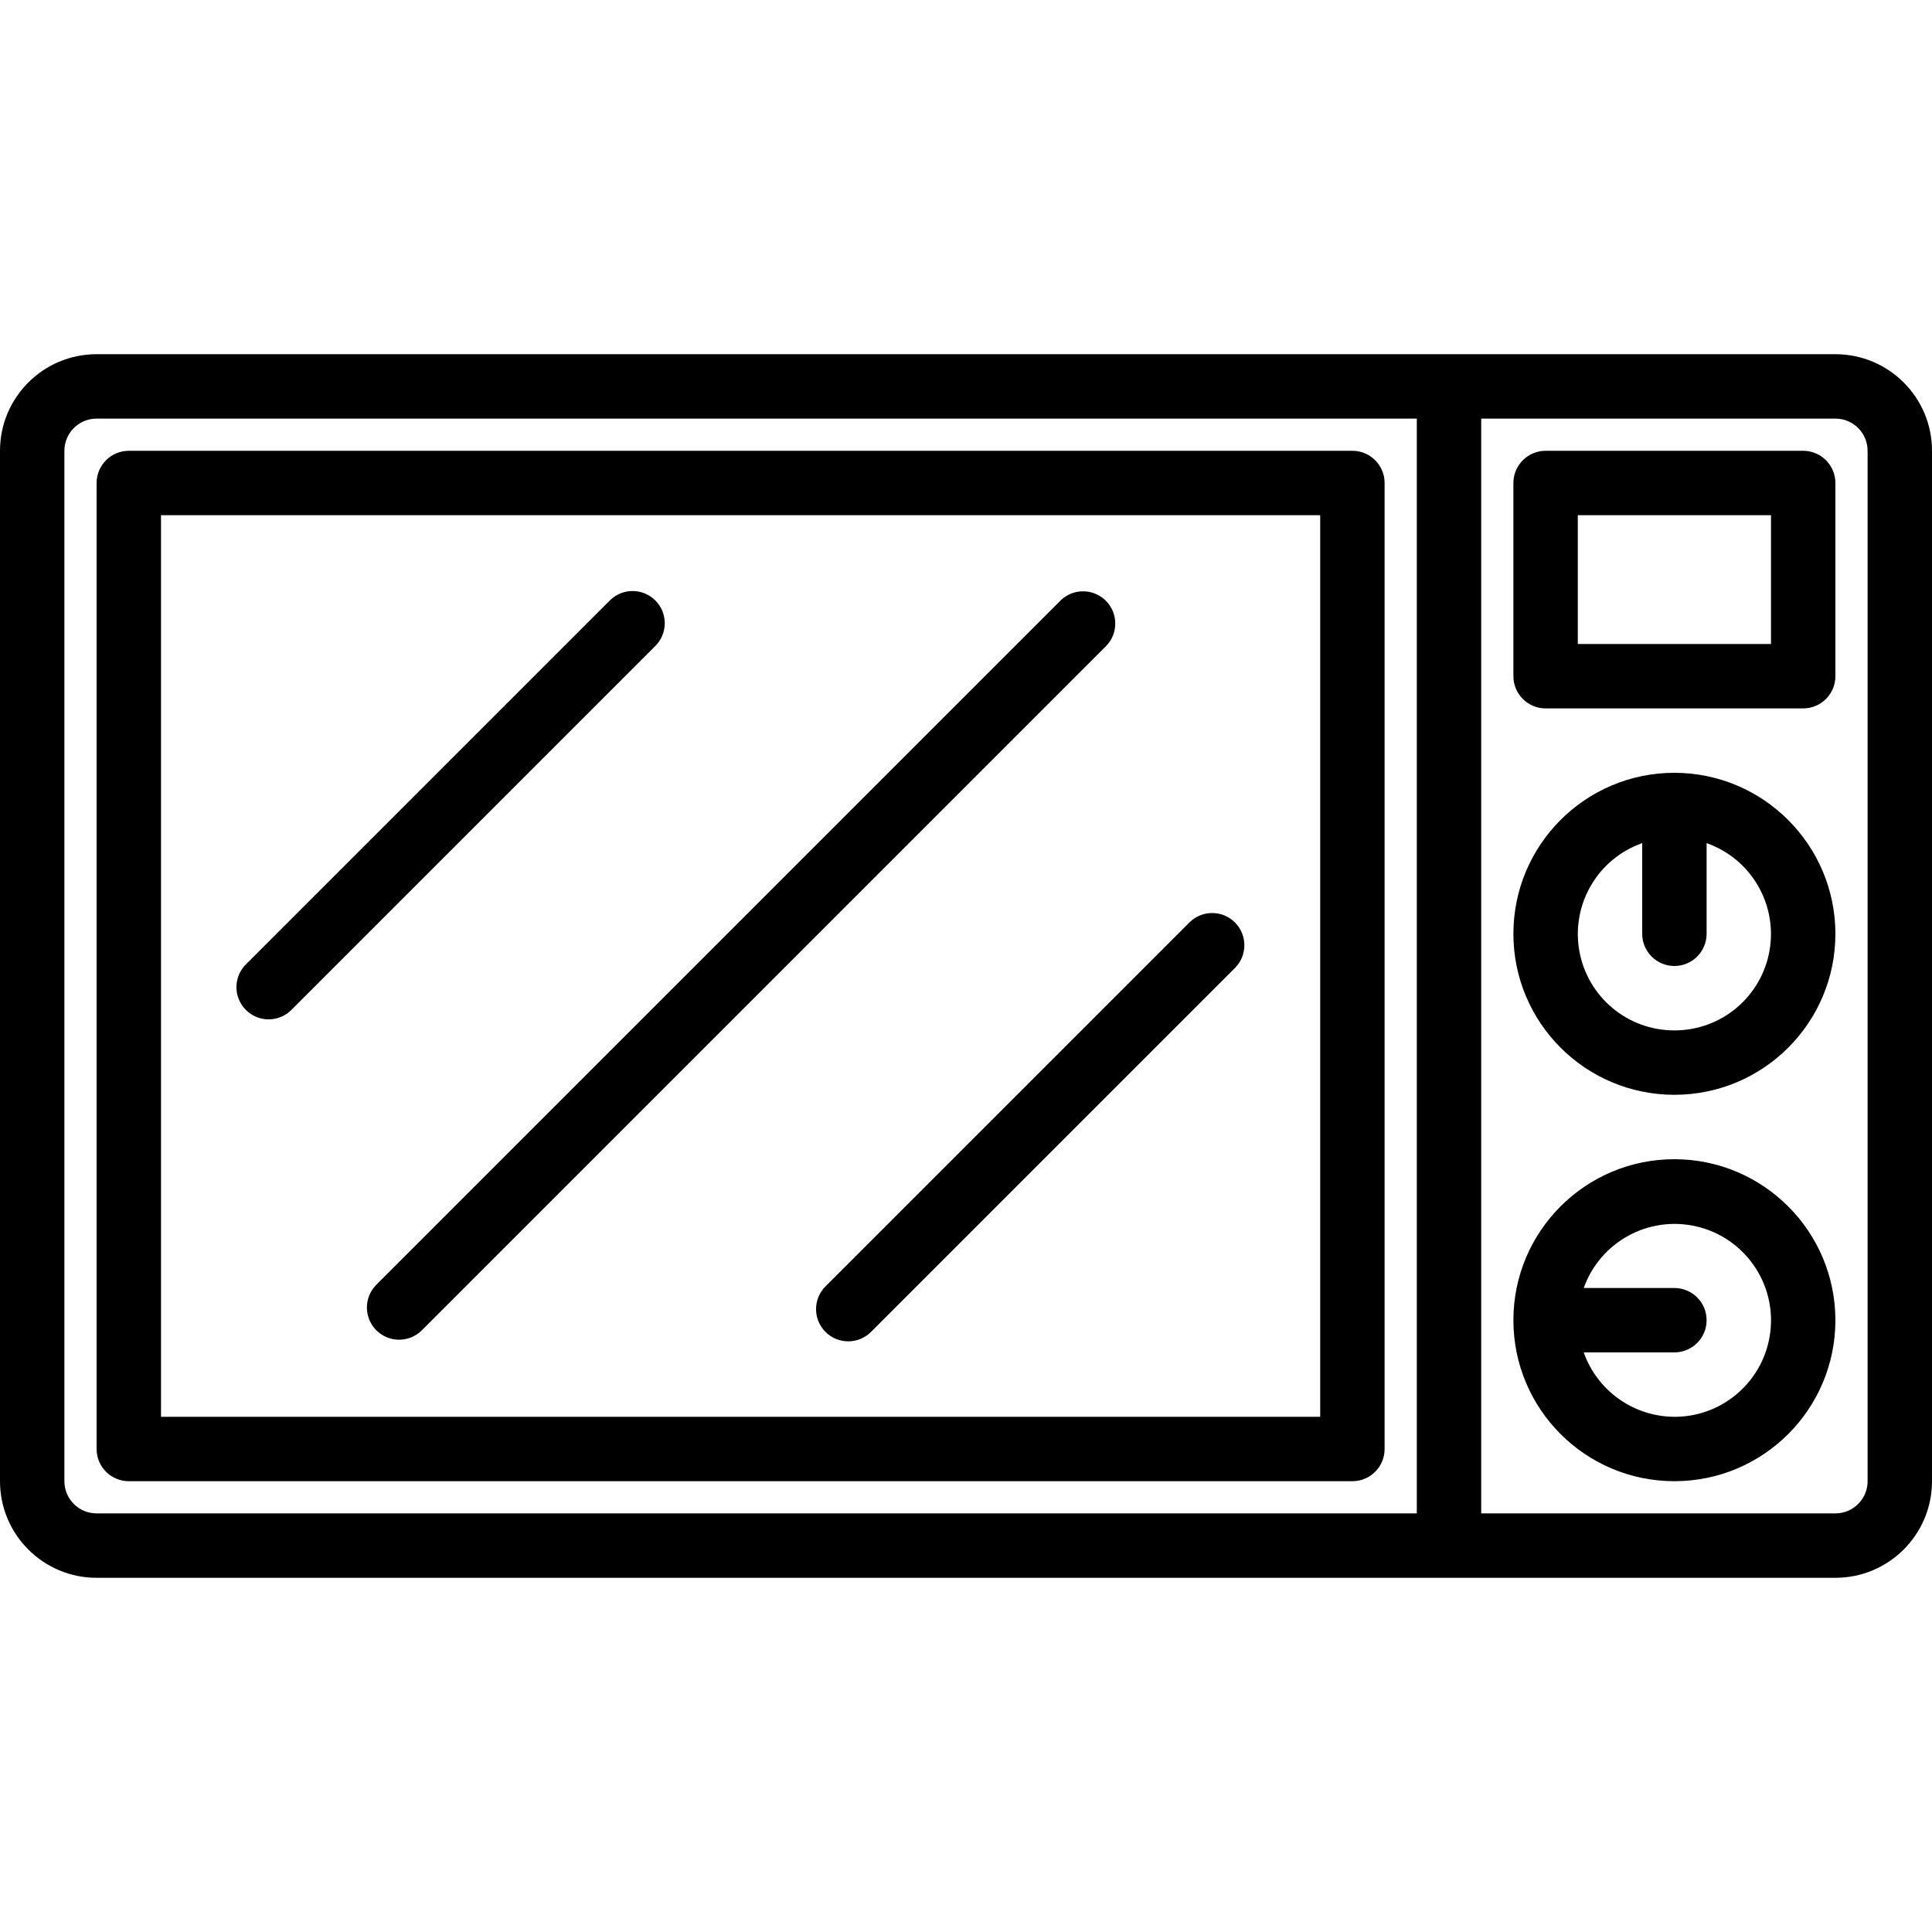
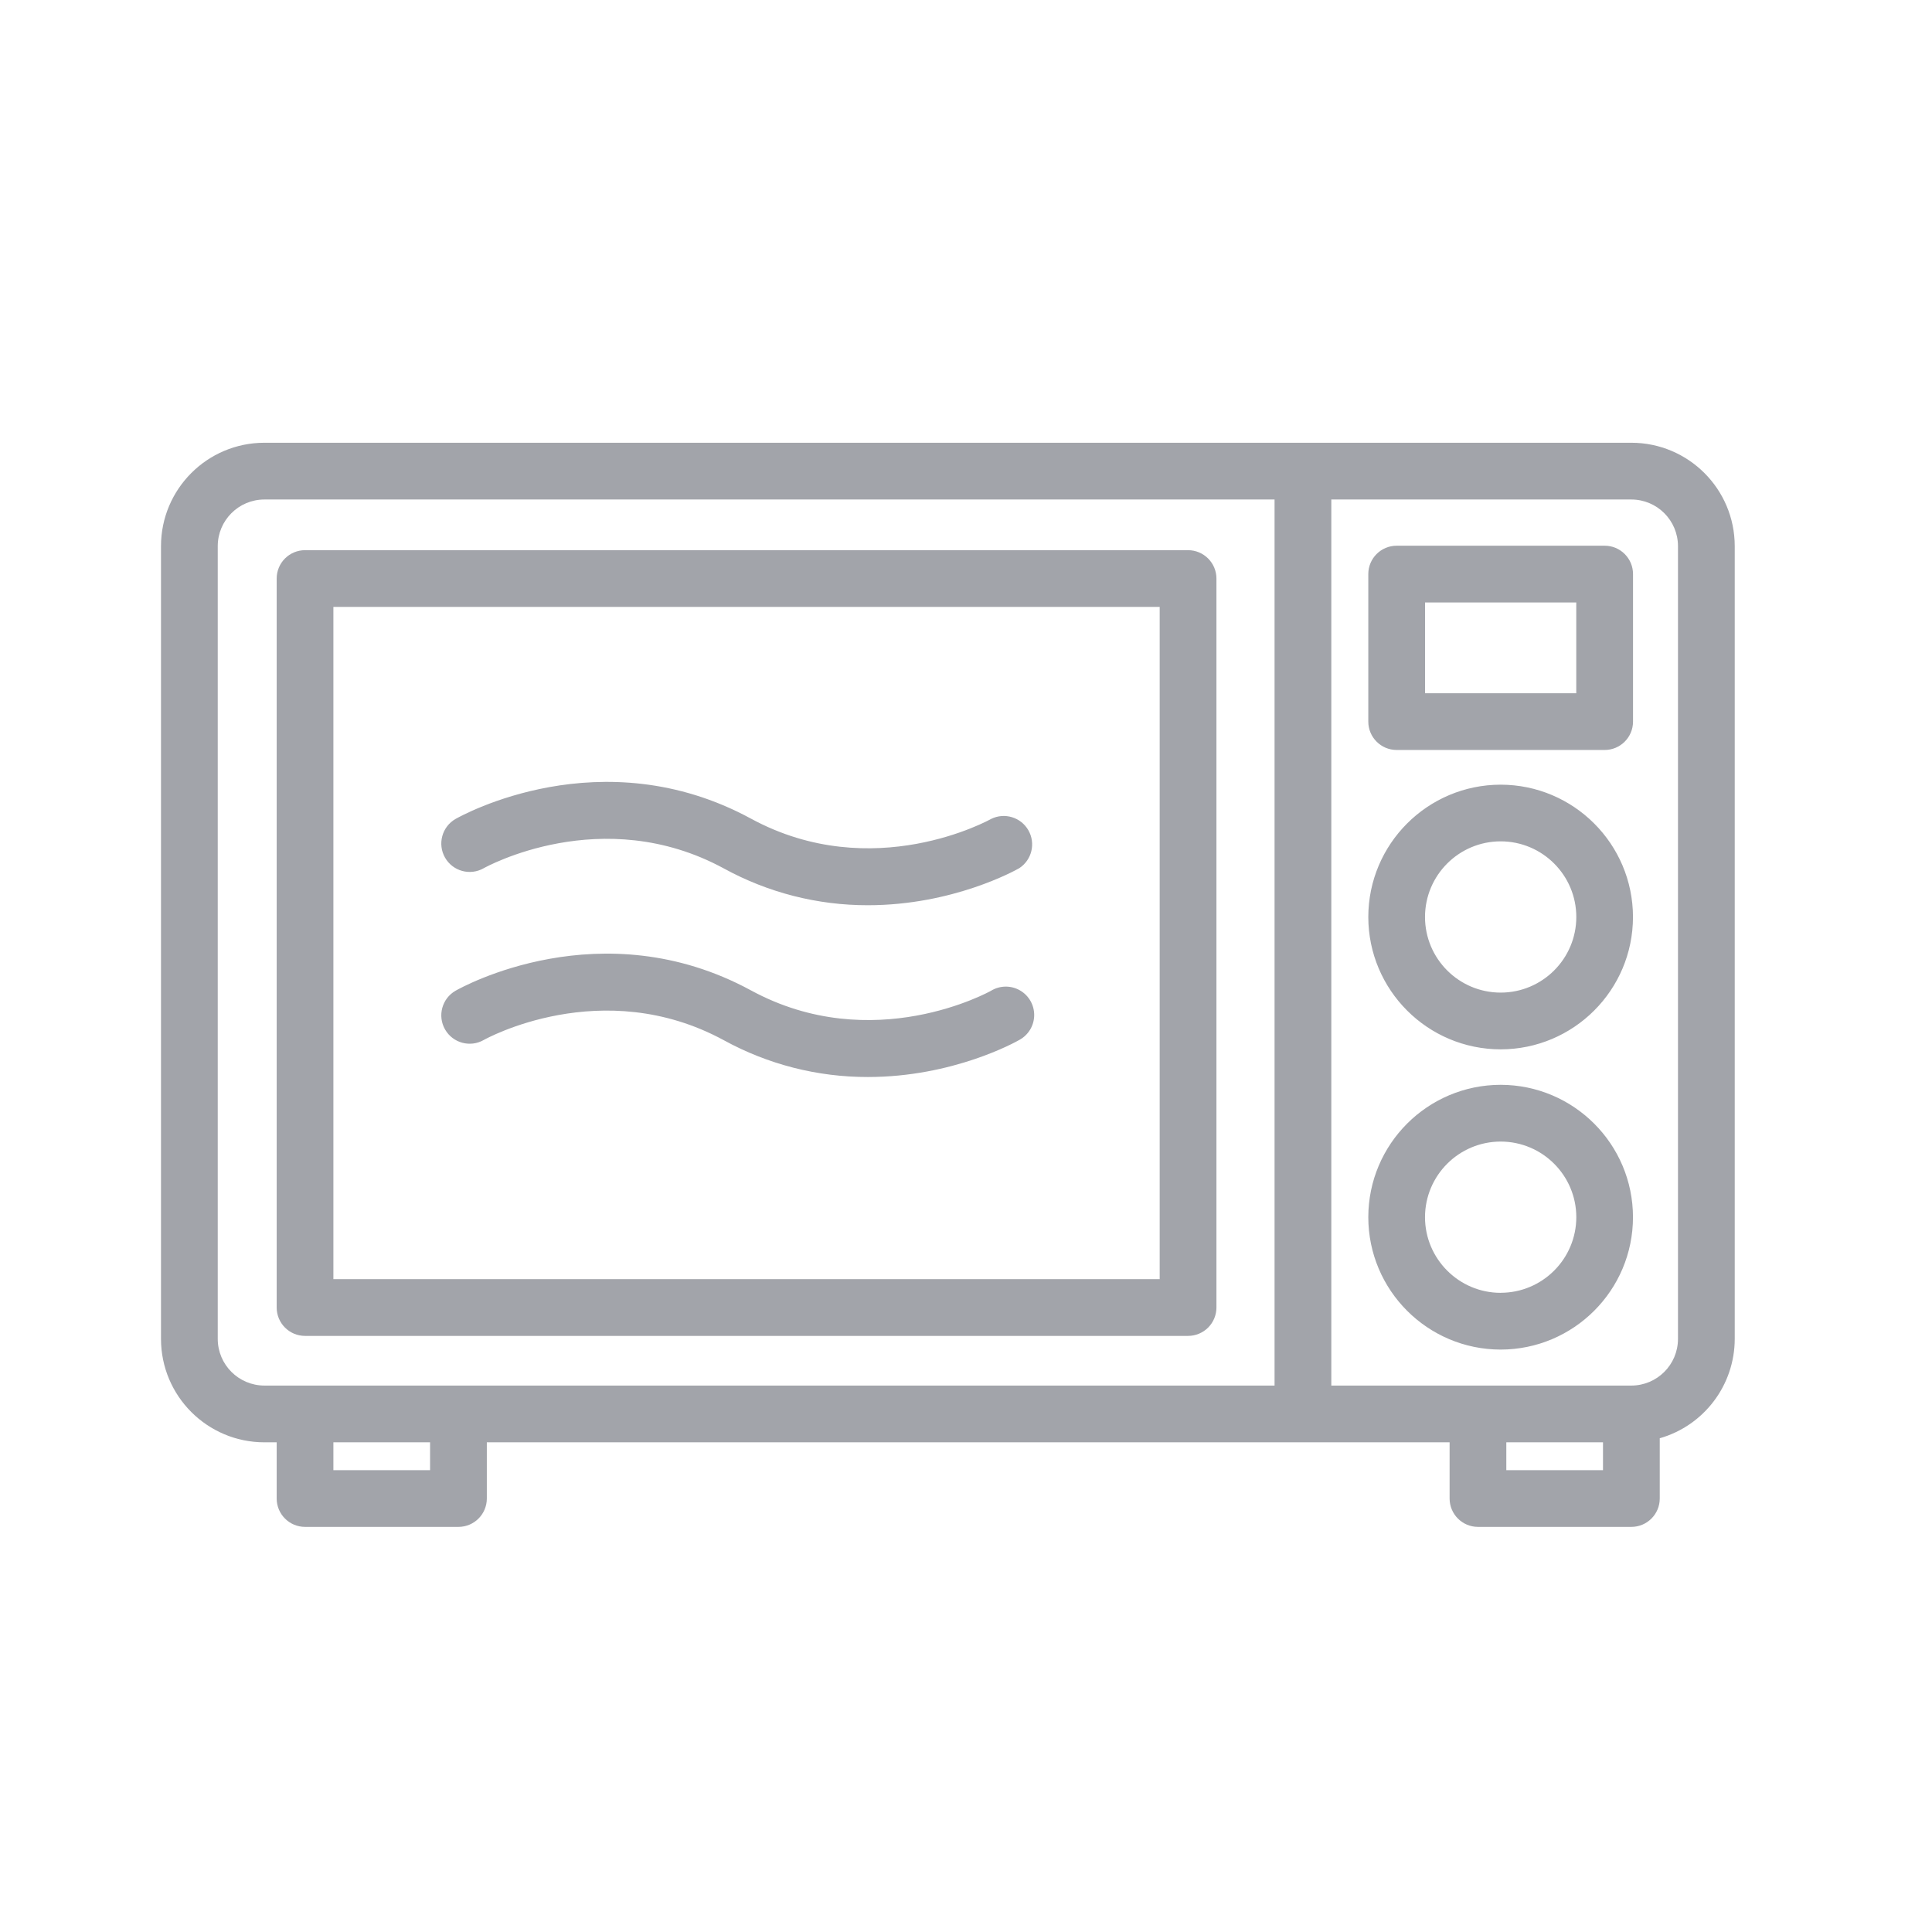
- <svg xmlns="http://www.w3.org/2000/svg" height="480pt" viewBox="0 -88 480 480" width="480pt">
-   <path d="m336 24h-304c-4.418 0-8 3.582-8 8v240c0 4.418 3.582 8 8 8h304c4.418 0 8-3.582 8-8v-240c0-4.418-3.582-8-8-8zm-8 240h-288v-224h288zm0 0" />
-   <path d="m456 0h-432c-13.254 0-24 10.746-24 24v256c0 13.254 10.746 24 24 24h432c13.254 0 24-10.746 24-24v-256c0-13.254-10.746-24-24-24zm-440 280v-256c0-4.418 3.582-8 8-8h328v272h-328c-4.418 0-8-3.582-8-8zm448 0c0 4.418-3.582 8-8 8h-88v-272h88c4.418 0 8 3.582 8 8zm0 0" />
-   <path d="m93.496 242.504c3.125 3.125 8.188 3.125 11.312 0l169.695-169.703c2.16-1.988 3.059-5.004 2.336-7.852-.719-2.848-2.941-5.07-5.789-5.789-2.848-.723-5.863.176-7.852 2.336l-169.703 169.703c-3.117 3.125-3.117 8.184 0 11.305zm0 0" />
-   <path d="m66.742 165.258c2.125-.004 4.156-.844 5.656-2.348l90.512-90.512c3.035-3.137 2.992-8.129-.094-11.215-3.086-3.086-8.078-3.129-11.215-.094l-90.512 90.512c-2.289 2.285-2.973 5.727-1.734 8.715 1.238 2.988 4.152 4.938 7.387 4.941zm0 0" />
-   <path d="m205.09 242.91c3.121 3.125 8.188 3.125 11.309 0l90.512-90.512c3.035-3.137 2.992-8.129-.094-11.215-3.086-3.086-8.078-3.129-11.215-.094l-90.512 90.512c-3.125 3.121-3.125 8.188 0 11.309zm0 0" />
-   <path d="m448 24h-64c-4.418 0-8 3.582-8 8v48c0 4.418 3.582 8 8 8h64c4.418 0 8-3.582 8-8v-48c0-4.418-3.582-8-8-8zm-8 48h-48v-32h48zm0 0" />
-   <path d="m416 104c-22.09 0-40 17.91-40 40s17.91 40 40 40 40-17.91 40-40c-.027-22.082-17.918-39.973-40-40zm0 64c-11.676.023-21.664-8.379-23.645-19.887-1.977-11.508 4.633-22.762 15.645-26.641v22.527c0 4.418 3.582 8 8 8s8-3.582 8-8v-22.527c11.012 3.879 17.621 15.133 15.645 26.641-1.98 11.508-11.969 19.91-23.645 19.887zm0 0" />
-   <path d="m416 200c-22.09 0-40 17.91-40 40s17.91 40 40 40 40-17.91 40-40c-.027-22.082-17.918-39.973-40-40zm0 64c-10.133-.043-19.148-6.445-22.527-16h22.527c4.418 0 8-3.582 8-8s-3.582-8-8-8h-22.527c4.086-11.477 16.137-18.059 28.004-15.297 11.863 2.762 19.77 13.988 18.367 26.094-1.402 12.102-11.66 21.227-23.844 21.203zm0 0" />
+ <svg xmlns="http://www.w3.org/2000/svg" width="48" height="48" viewBox="0 0 48 48">
+   <path fill="#A2A4AA" fill-rule="evenodd" d="M40.531 11a2.57 2.57 0 0 1 2.568 2.568v19.698a2.57 2.57 0 0 1-1.863 2.467v1.497a.705.705 0 0 1-.705.705h-3.812a.705.705 0 0 1-.704-.705v-1.396h-23.92v1.396a.705.705 0 0 1-.705.705H7.579a.705.705 0 0 1-.705-.705v-1.396h-.306A2.57 2.57 0 0 1 4 33.266V13.568A2.57 2.57 0 0 1 6.568 11h33.963zm1.158 22.266V13.568a1.16 1.16 0 0 0-1.158-1.158h-7.455v22.014h7.455a1.16 1.16 0 0 0 1.158-1.158zm-4.265 3.26h2.402v-.692h-2.402v.691zm-29.141 0h2.402v-.692H8.283v.691zm-2.873-3.26a1.16 1.16 0 0 0 1.158 1.158h25.098V12.41H6.568c-.639 0-1.158.52-1.158 1.158v19.698zm24.107-.076H7.579a.705.705 0 0 1-.705-.705V14.374c0-.39.315-.705.705-.705h21.938c.389 0 .705.316.705.705v18.11a.705.705 0 0 1-.705.706zM8.283 31.78h20.529V15.079H8.283v16.7zm29-12.285a3.292 3.292 0 0 1 3.288 3.288 3.292 3.292 0 0 1-3.288 3.288 3.292 3.292 0 0 1-3.288-3.288 3.292 3.292 0 0 1 3.288-3.288zm0 5.166a1.88 1.88 0 0 0 1.88-1.878 1.881 1.881 0 0 0-1.88-1.88 1.881 1.881 0 0 0-1.879 1.88 1.88 1.88 0 0 0 1.88 1.878zm0 2.291a3.292 3.292 0 0 1 3.288 3.288 3.292 3.292 0 0 1-3.288 3.29 3.292 3.292 0 0 1-3.288-3.29 3.292 3.292 0 0 1 3.288-3.288zm0 5.167a1.881 1.881 0 0 0 1.88-1.879 1.881 1.881 0 0 0-1.88-1.878 1.881 1.881 0 0 0-1.879 1.878c0 1.036.843 1.88 1.88 1.88zm2.584-18.561c.389 0 .705.315.705.705v3.666a.705.705 0 0 1-.705.704H34.7a.705.705 0 0 1-.705-.704v-3.666c0-.39.316-.705.705-.705h5.167zm-4.462 3.666h3.757v-2.256h-3.757v2.256zm-10.781 3.122a.706.706 0 0 1 .699 1.224c-.096.055-1.647.92-3.76.92a7.414 7.414 0 0 1-3.578-.913c-3.03-1.646-5.937-.023-5.966-.007a.704.704 0 1 1-.7-1.224c.147-.083 3.626-2.024 7.339-.007 3.03 1.645 5.937.024 5.966.007zm0 4.268a.705.705 0 1 1 .699 1.224c-.096.055-1.647.92-3.76.92a7.414 7.414 0 0 1-3.578-.913c-3.03-1.646-5.937-.024-5.966-.007a.704.704 0 1 1-.7-1.224c.147-.084 3.626-2.025 7.339-.008 3.03 1.646 5.937.025 5.966.008z" />
</svg>
